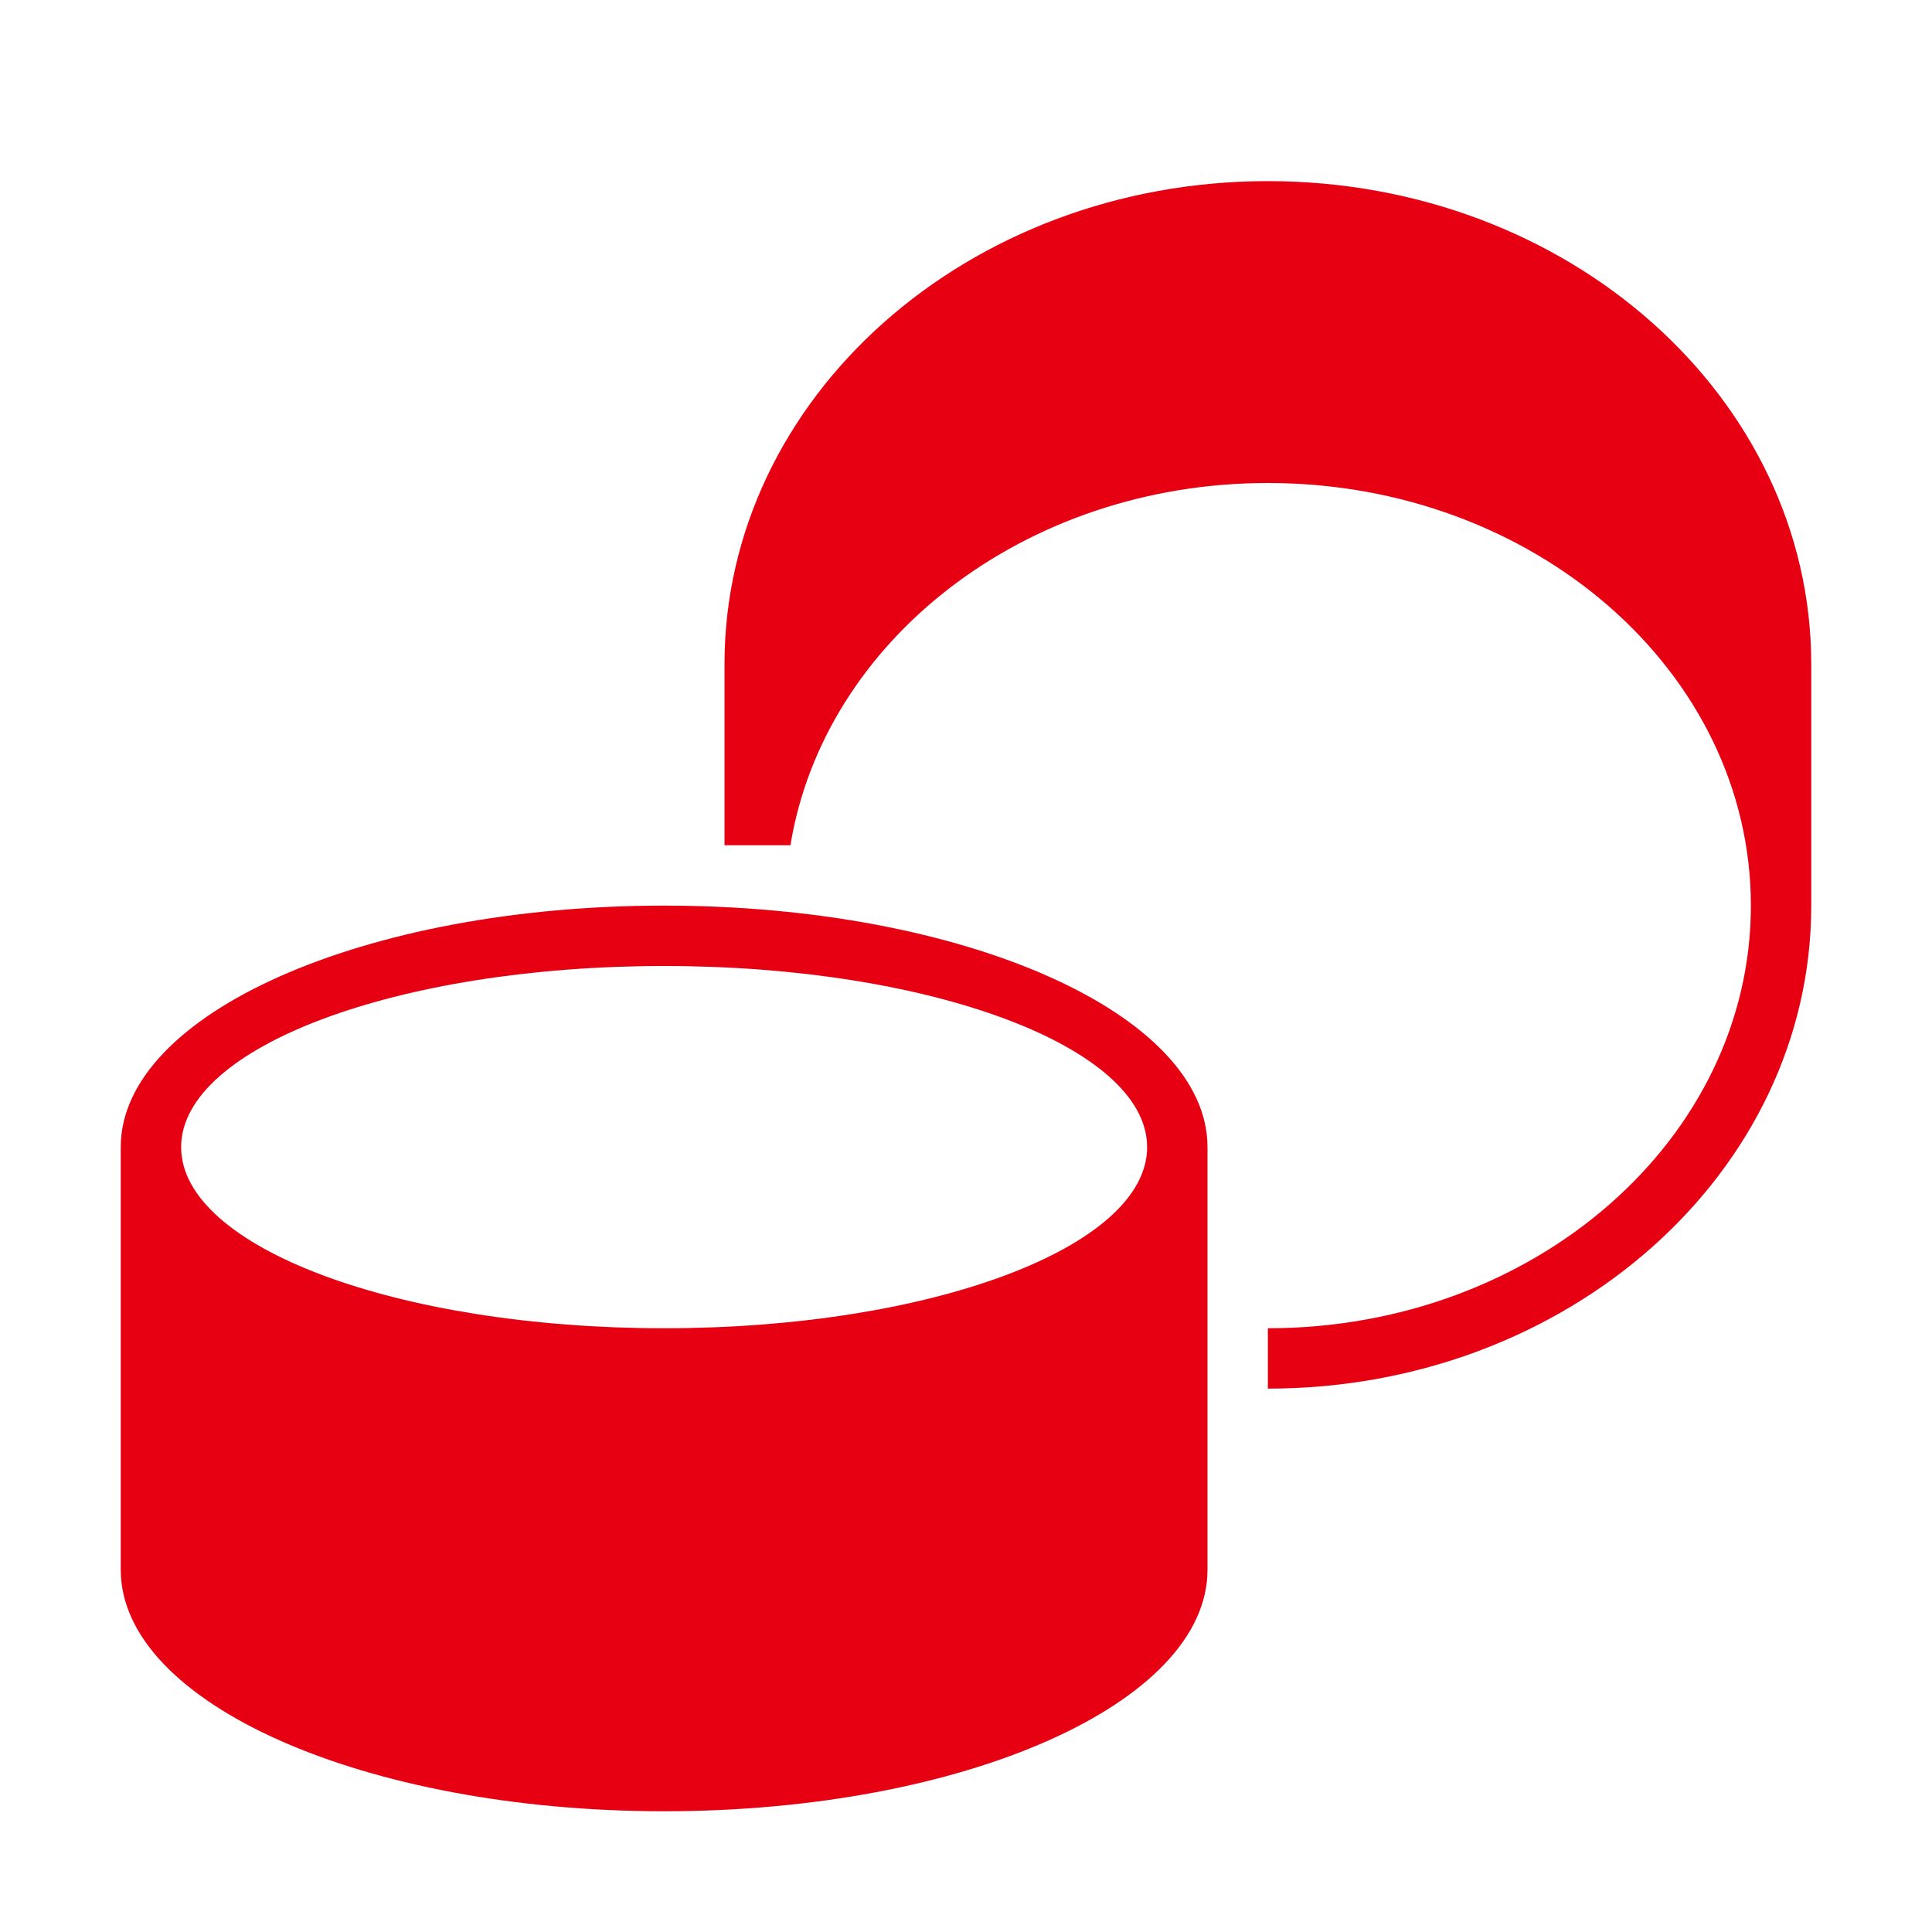
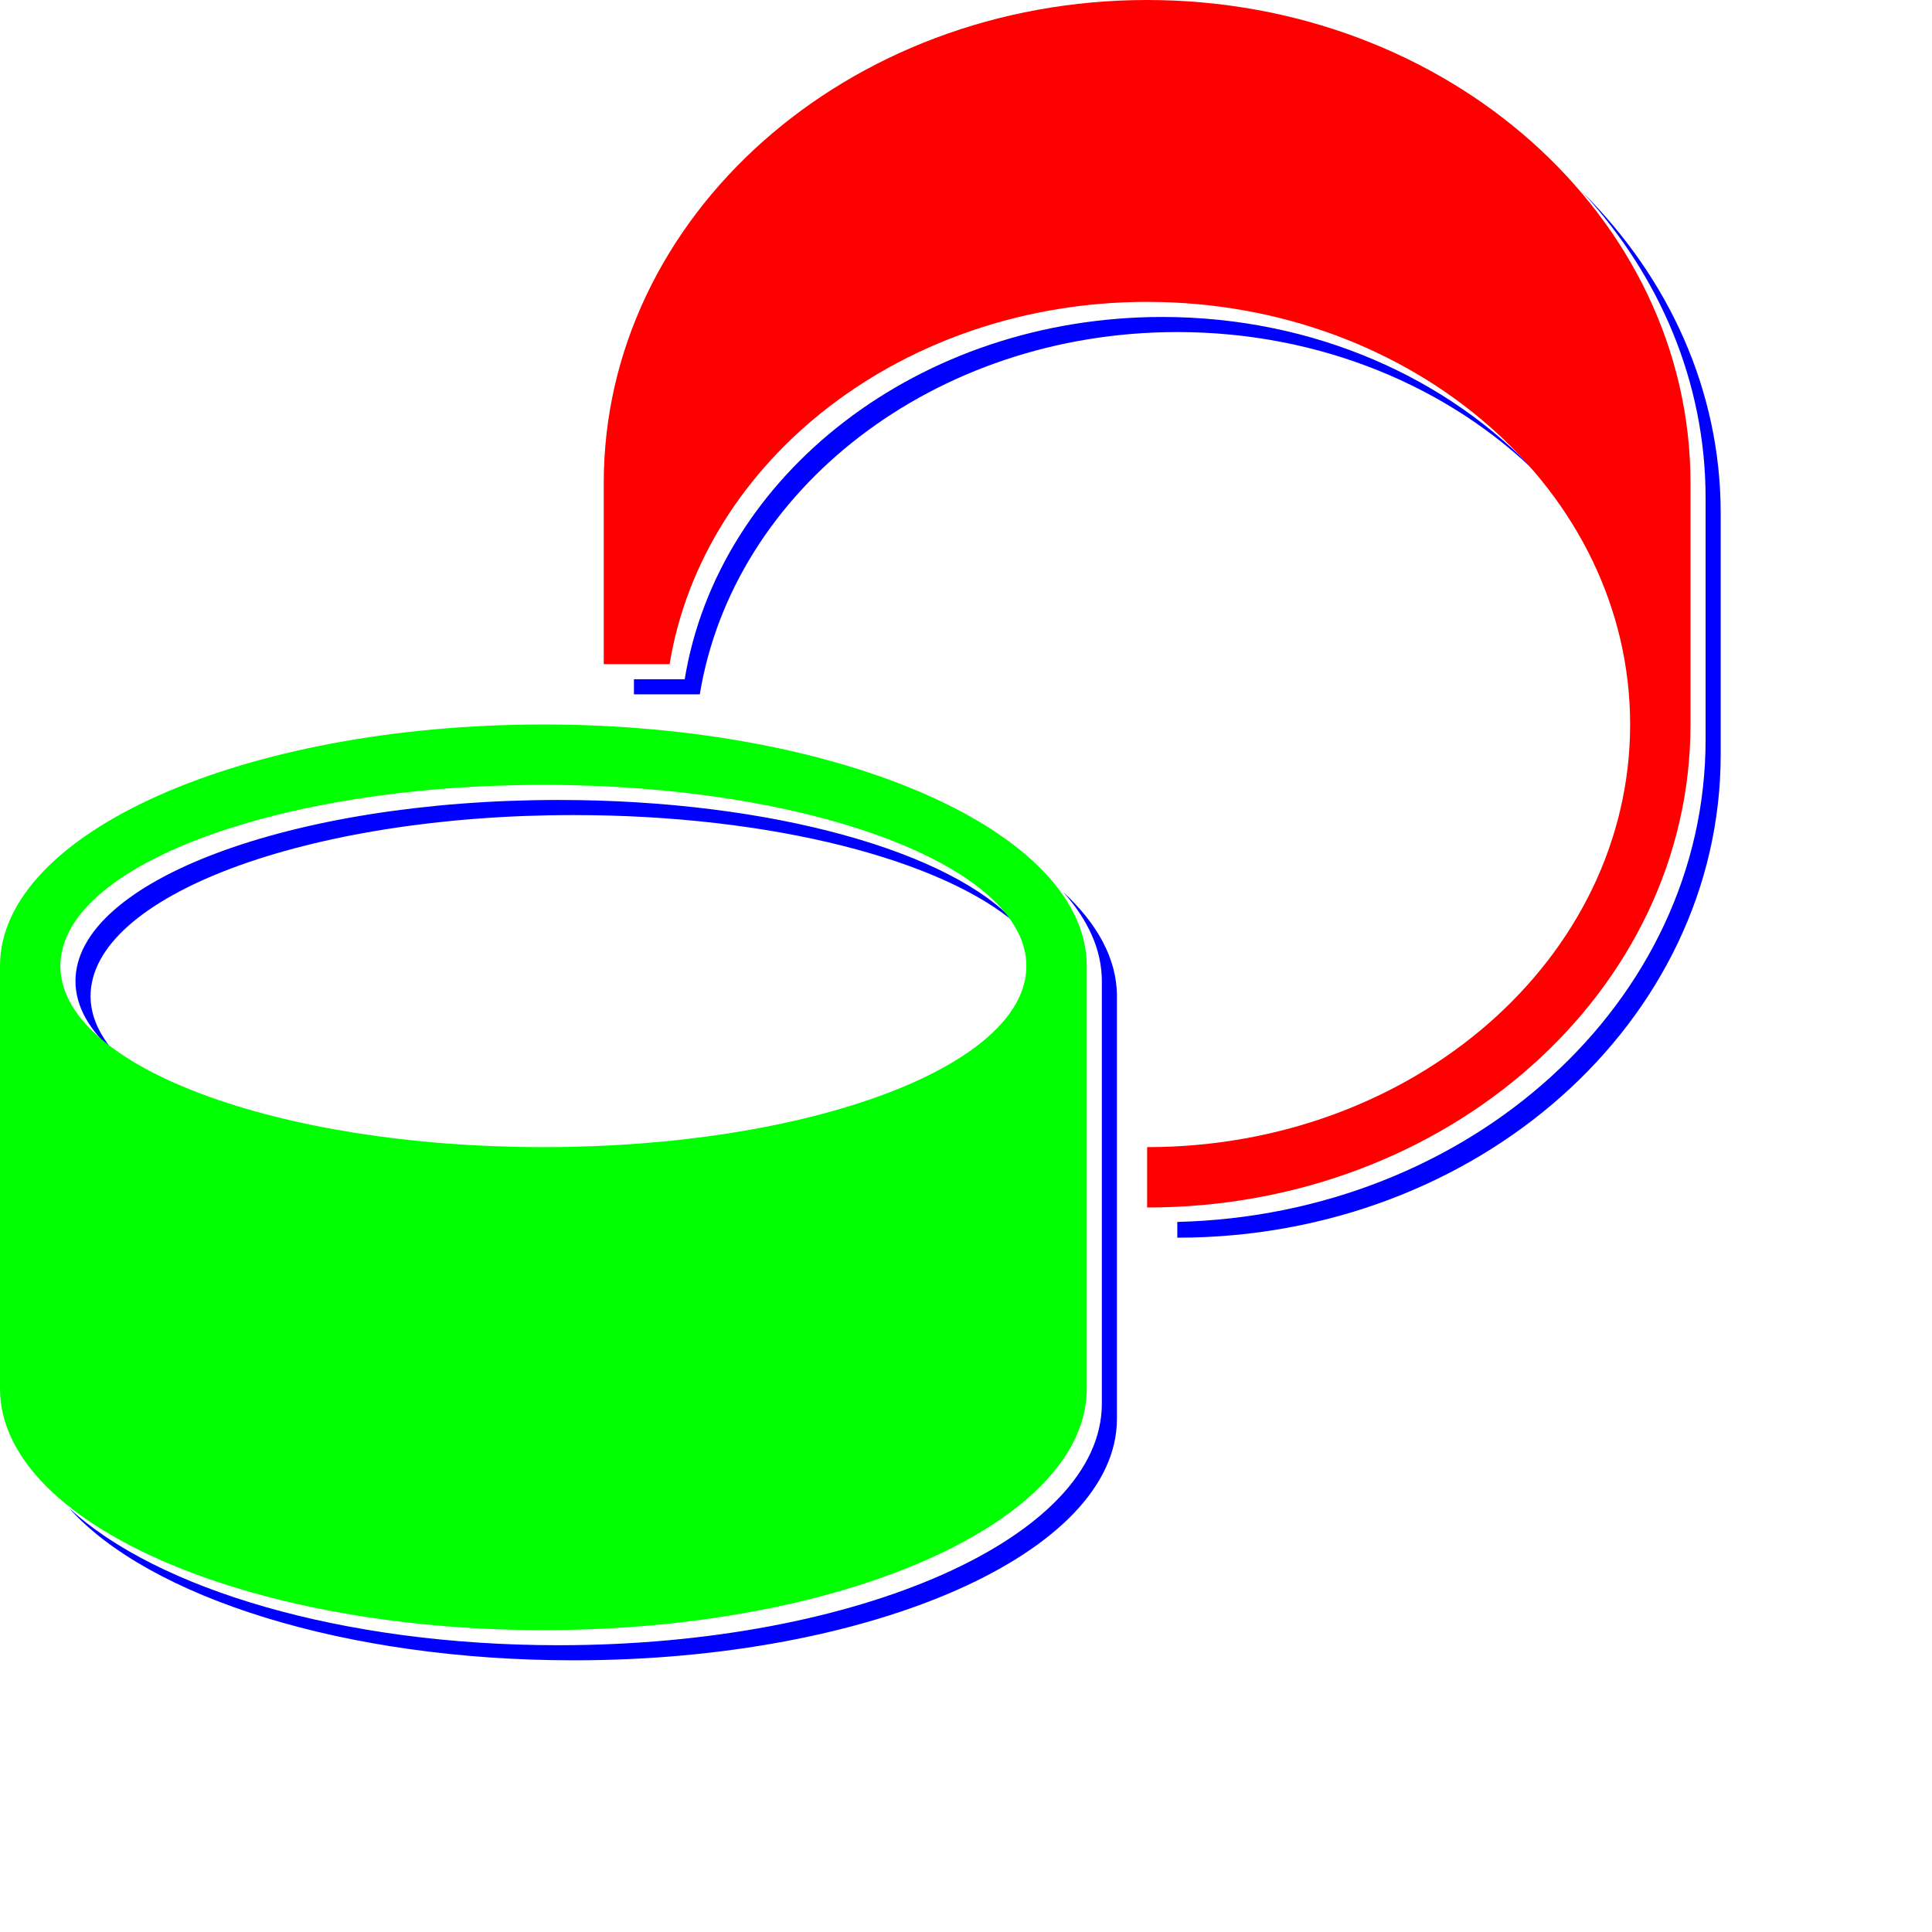
<svg xmlns="http://www.w3.org/2000/svg" viewBox="0 0 64 64">
-   <path fill="#E60012" d="M42 6c-9.939 0-18 7.164-18 16v6h2.184c1.11-6.781 7.76-12 15.816-12 8.836 0 16 6.269 16 14 0 7.73-7.164 14-16 14v2c9.941 0 18-7.164 18-16v-8c0-8.836-8.059-16-18-16z" />
-   <path fill="#E60012" d="M22 30c-9.939 0-18 3.581-18 8v14c0 4.419 8.061 8 18 8 9.941 0 18-3.581 18-8V38c0-4.419-8.059-8-18-8zm0 14c-8.836 0-16-2.686-16-6s7.164-6 16-6 16 2.686 16 6-7.164 6-16 6z" />
+   <g fill="#00F">
+     <path d="M52.442 6.385C54.977 9.142 56.5 12.662 56.5 16.5v8c0 8.686-7.792 15.74-17.5 15.978V41c9.941 0 18-7.164 18-16v-8c0-4.079-1.731-7.789-4.558-10.615z" />
+     <path d="M50.936 15.7c-2.933-3.17-7.412-5.2-12.436-5.2-8.058 0-14.707 5.219-15.818 12H21v.5h2.182c1.112-6.781 7.76-12 15.818-12 4.751 0 9.006 1.822 11.936 4.7zM3.808 34.875C3.29 34.284 3 33.655 3 33c0-3.314 7.164-6 16-6 6.586 0 12.238 1.493 14.692 3.625-2.1-2.395-8.103-4.125-15.192-4.125-8.836 0-16 2.686-16 6 0 .844.469 1.646 1.308 2.375z" />
+     <path d="M35.218 29.547c.818.914 1.282 1.909 1.282 2.953v14c0 4.419-8.059 8-18 8-7.154 0-13.316-1.859-16.218-4.547C4.927 52.908 11.408 55 19 55c9.941 0 18-3.581 18-8V33c0-1.238-.652-2.407-1.782-3.453z" />
+   </g>
+   <path d="M18 24c-9.941 0-18 3.581-18 8v14c0 4.419 8.059 8 18 8s18-3.581 18-8V32c0-4.419-8.059-8-18-8zm0 14c-8.836 0-16-2.686-16-6s7.164-6 16-6 16 2.686 16 6-7.164 6-16 6z" fill="#0F0" />
+   <path d="M38 0c-9.941 0-18 7.164-18 16v6h2.182c1.112-6.781 7.76-12 15.818-12 8.836 0 16 6.269 16 14s-7.164 14-16 14v2c9.941 0 18-7.164 18-16v-8c0-8.836-8.059-16-18-16z" fill="red" />
</svg>
